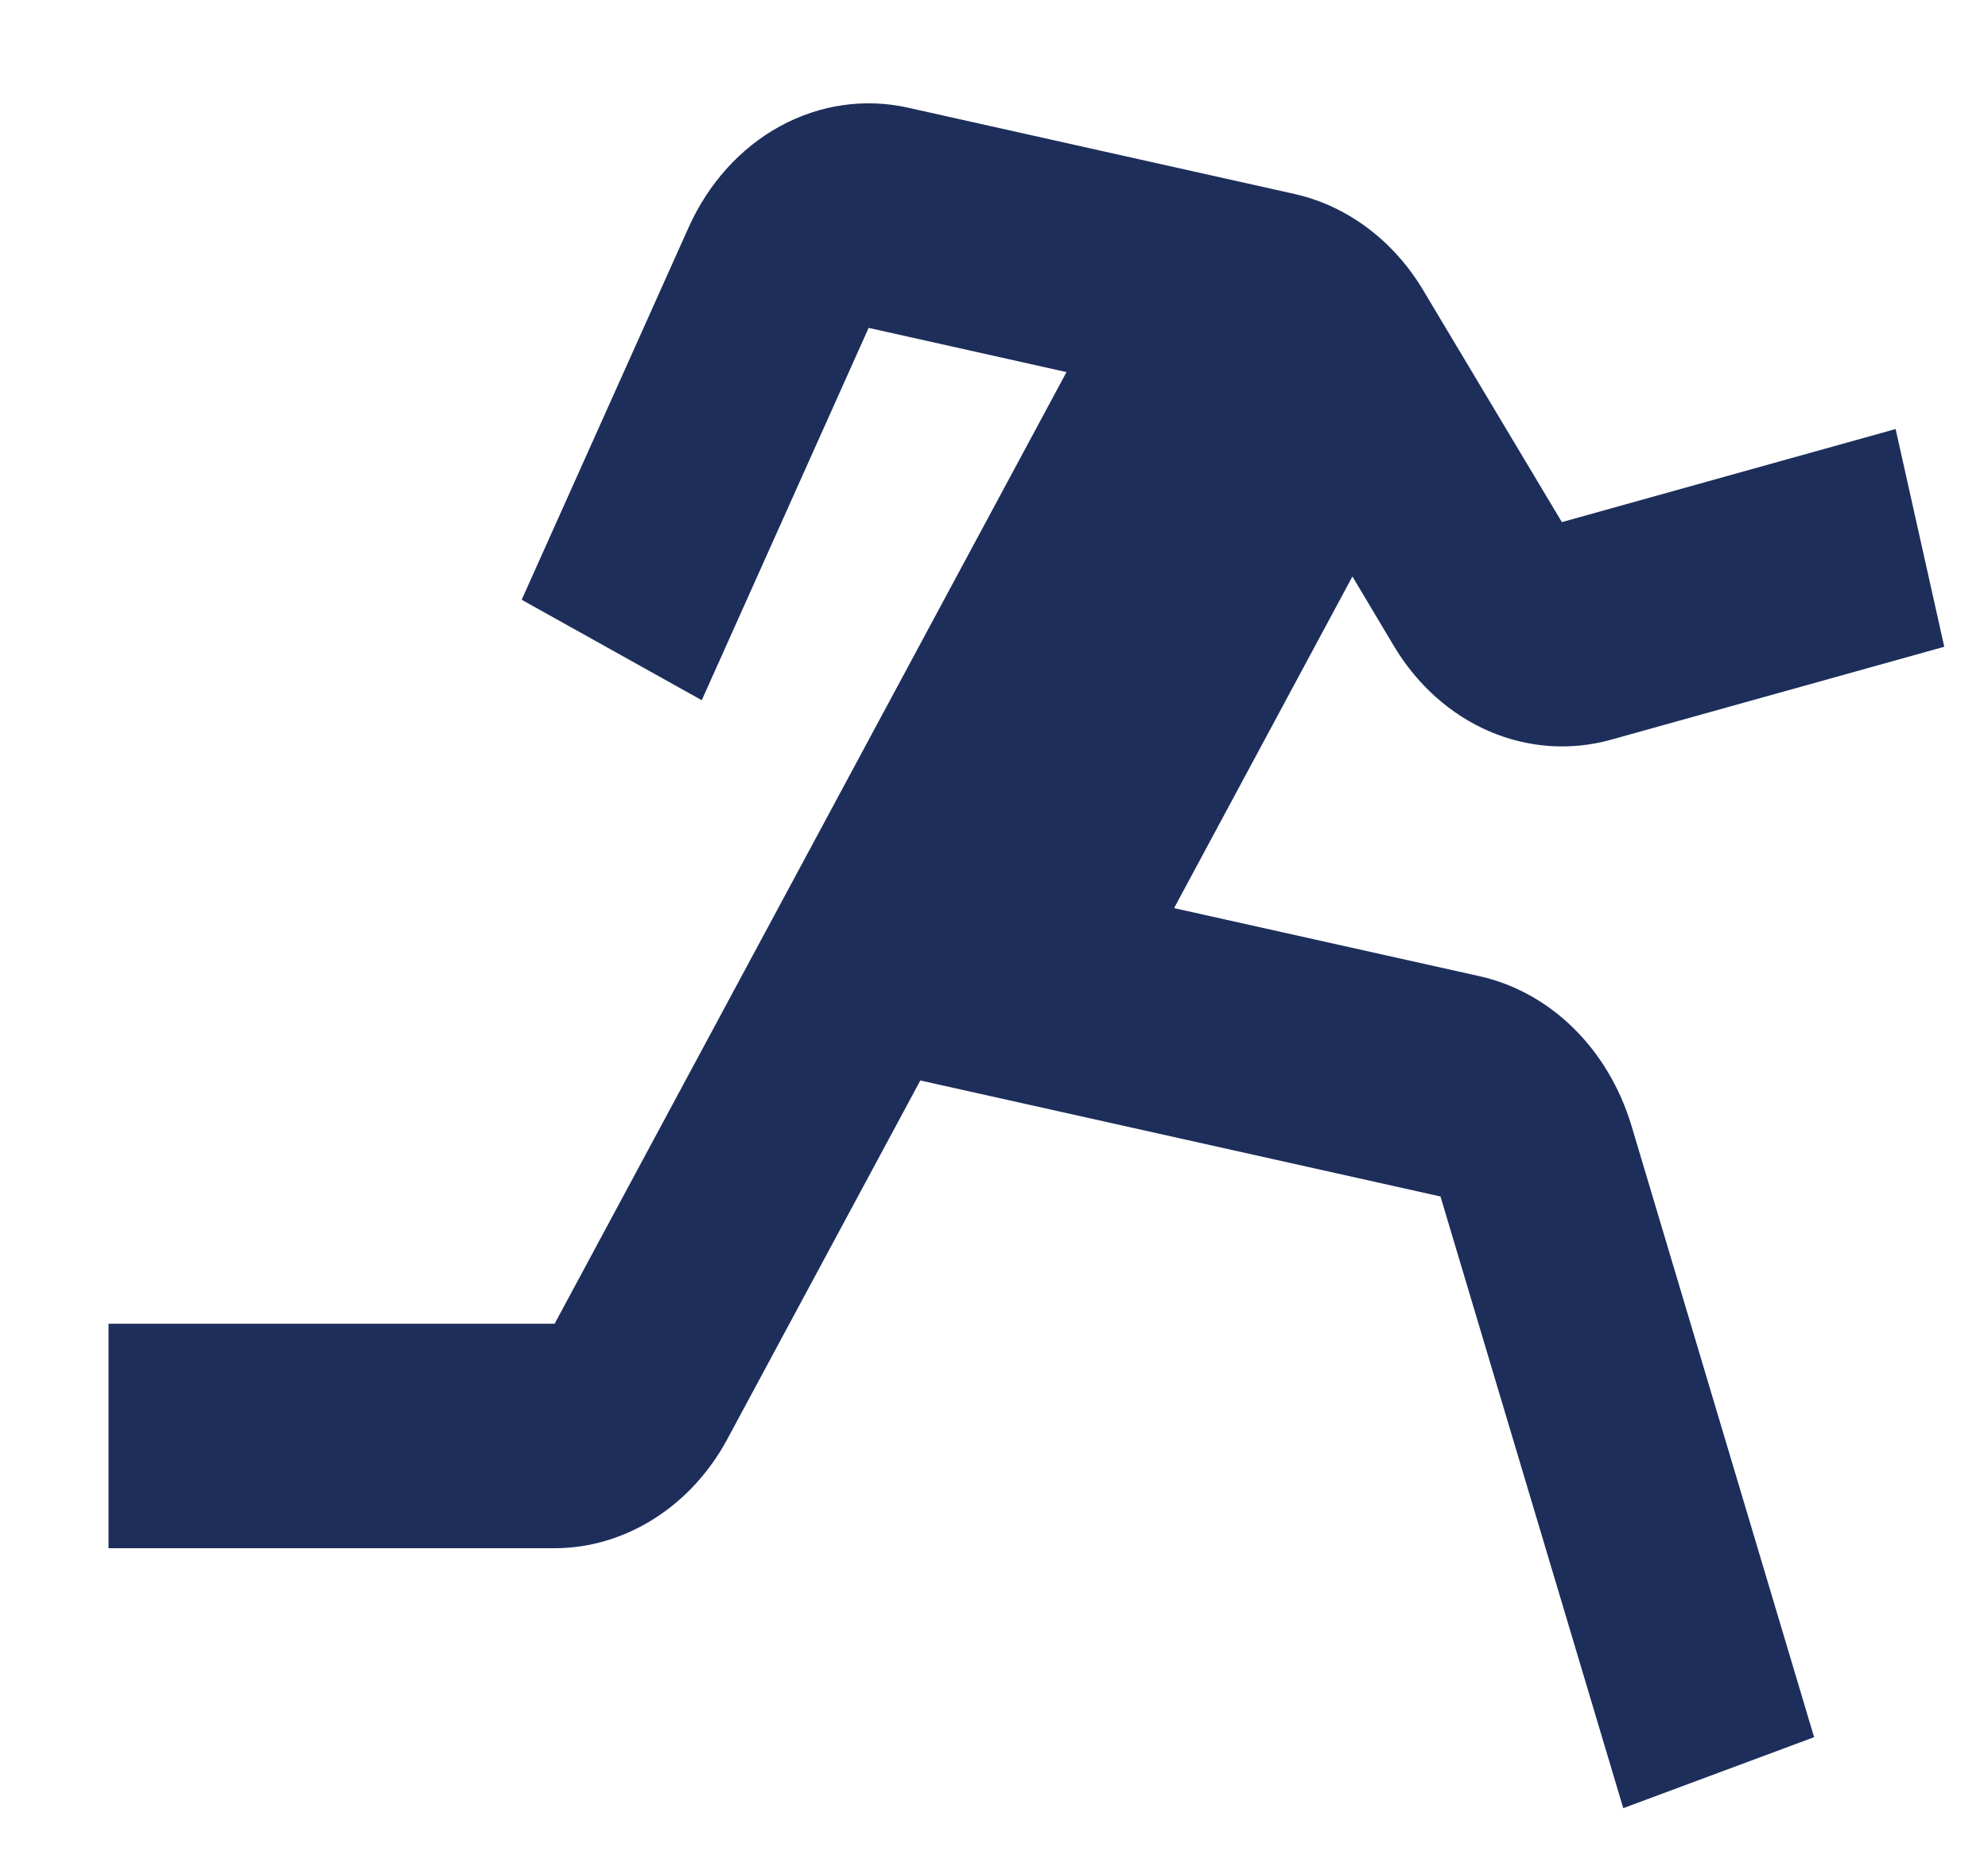
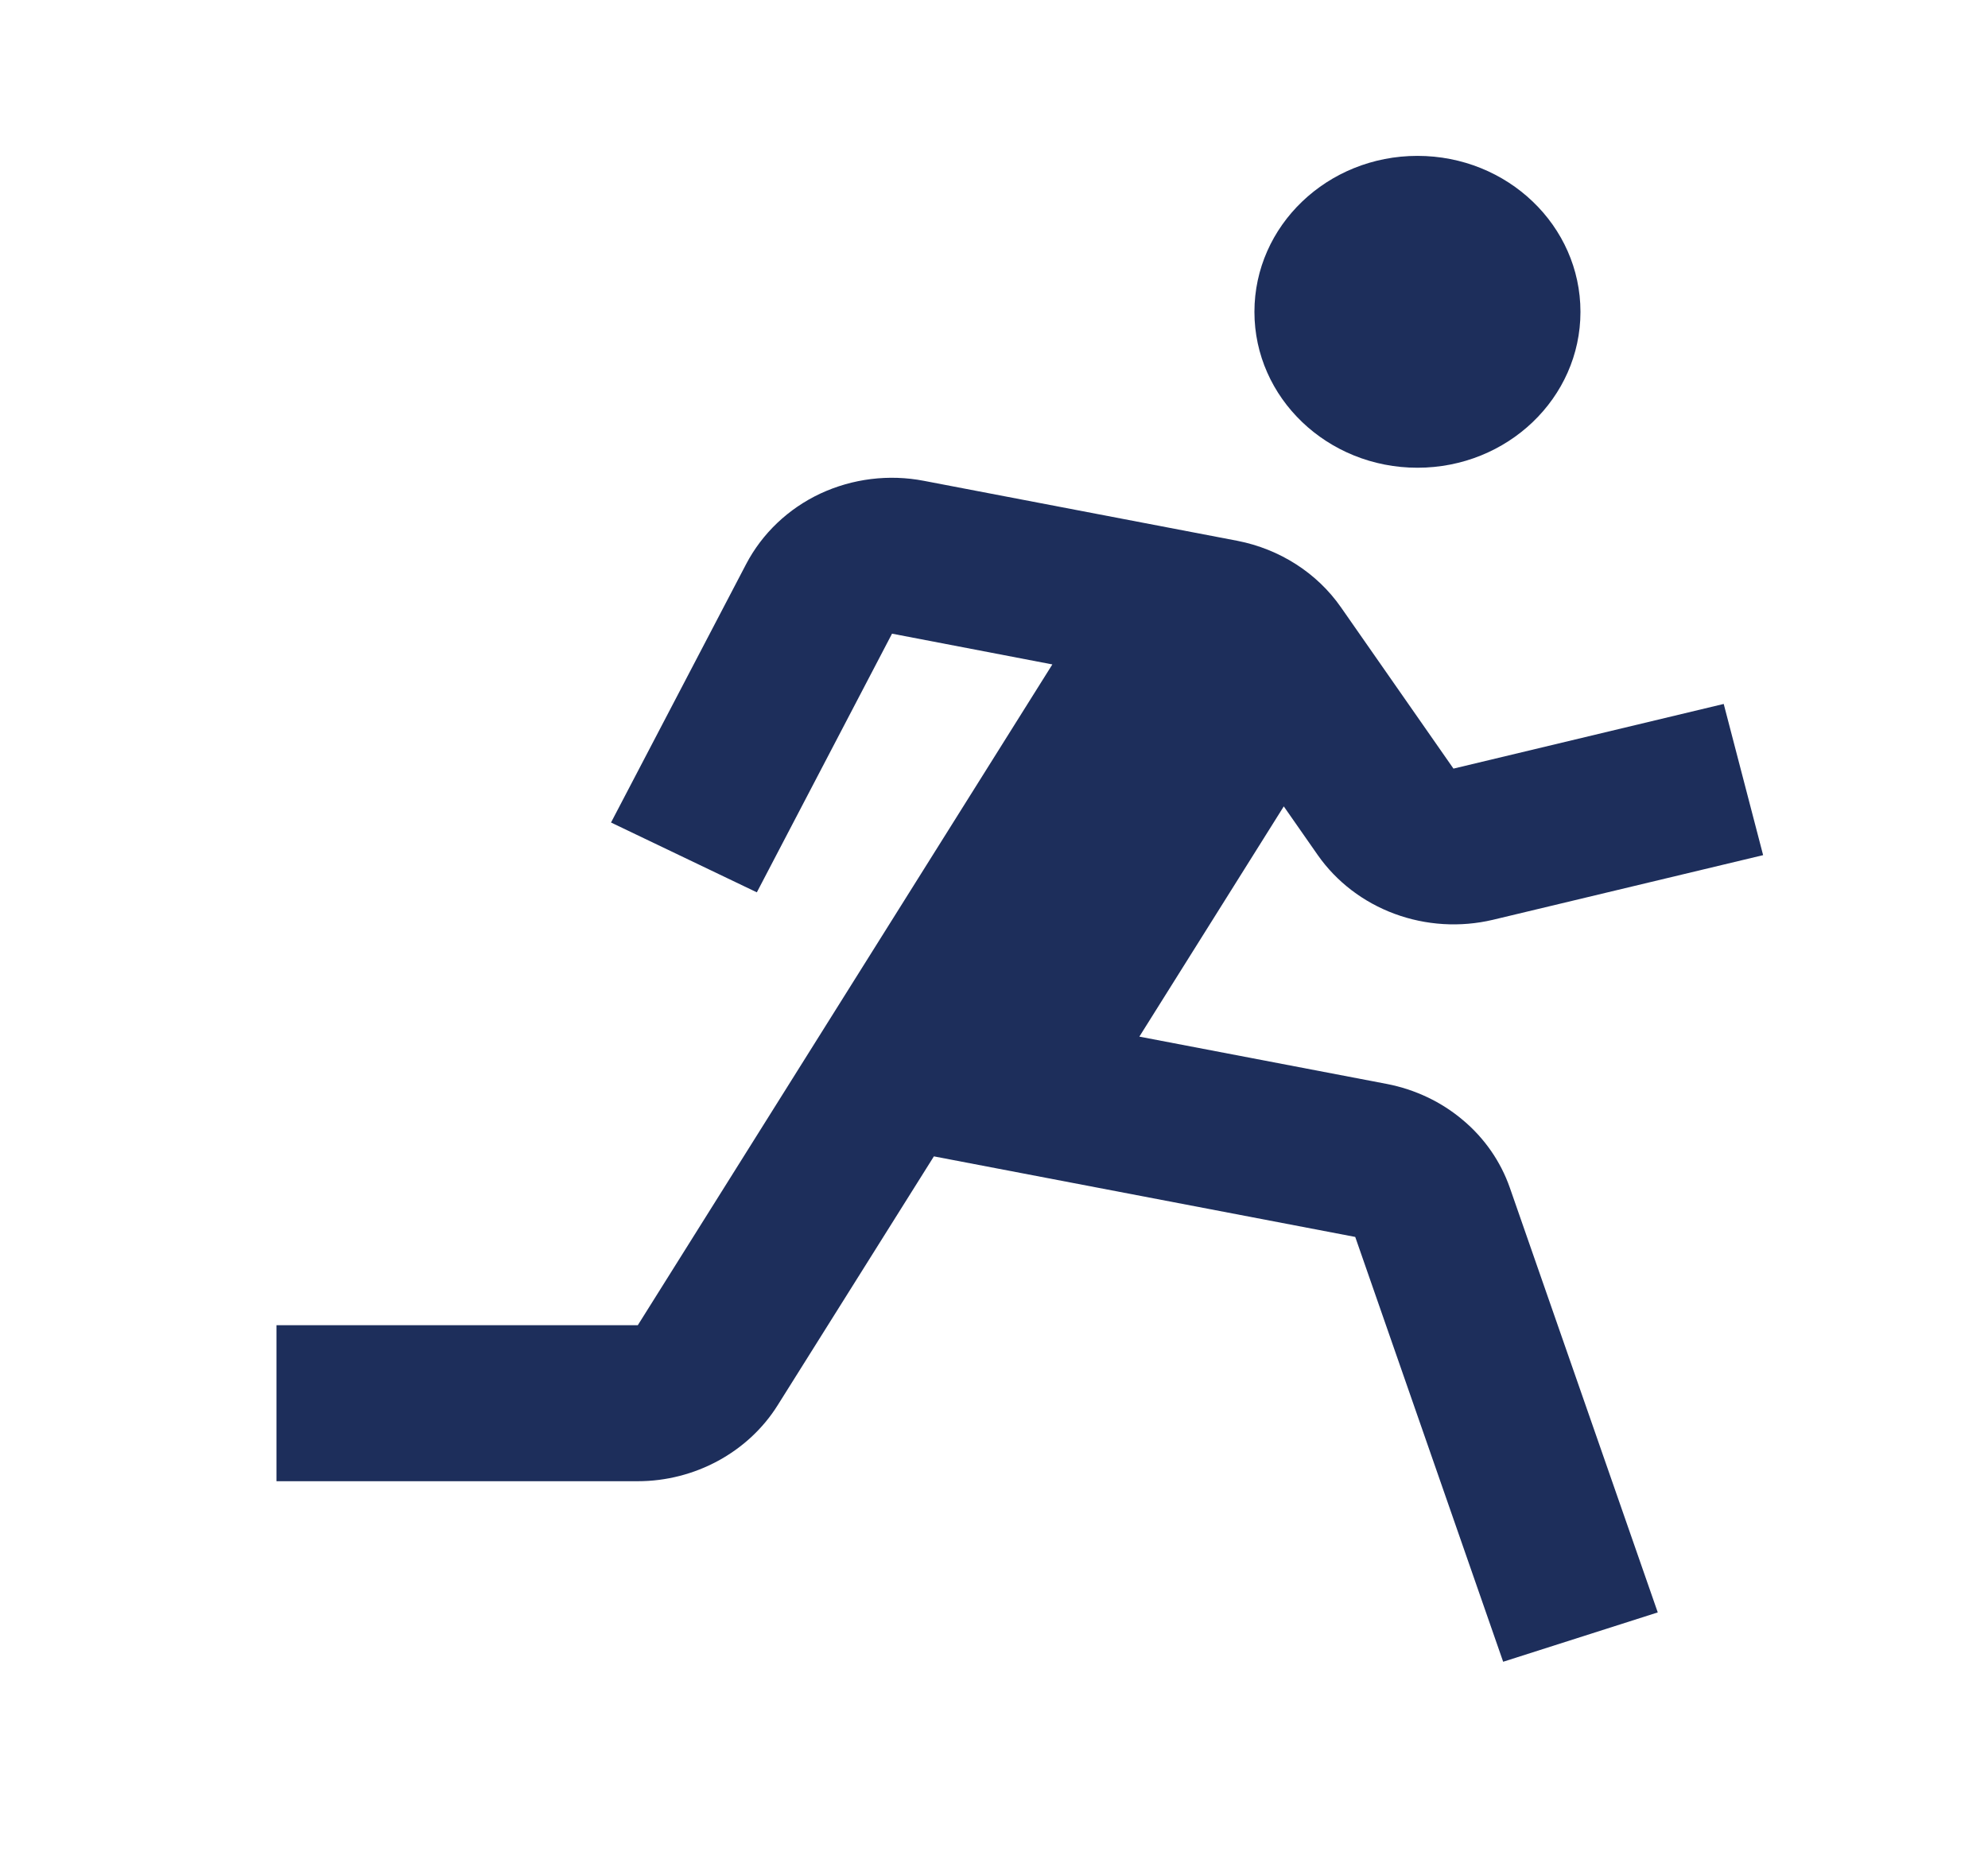
<svg xmlns="http://www.w3.org/2000/svg" width="17" height="16" viewBox="0 0 17 16" fill="none">
-   <path d="M11.923 5.53C12.121 5.859 12.404 6.111 12.735 6.254C13.066 6.396 13.428 6.422 13.772 6.327L16.626 5.531L16.21 3.669L13.356 4.465L12.169 2.48C11.916 2.057 11.522 1.762 11.075 1.66L7.765 0.921C7.395 0.838 7.01 0.894 6.671 1.079C6.332 1.264 6.057 1.569 5.888 1.946L4.461 5.129L6.001 5.988L7.428 2.804L9.12 3.182L4.743 11.32H0.928V13.24H4.743C5.344 13.24 5.91 12.883 6.219 12.308L7.87 9.24L12.318 10.232L13.881 15.463L15.513 14.856L13.951 9.626C13.854 9.305 13.684 9.017 13.456 8.793C13.229 8.569 12.952 8.416 12.655 8.349L10.04 7.766L11.565 4.93L11.923 5.53Z" fill="#1D2E5B" />
+   <path d="M12.121 4C12.891 4 13.515 3.403 13.515 2.667C13.515 1.93 12.891 1.333 12.121 1.333C11.351 1.333 10.727 1.93 10.727 2.667C10.727 3.403 11.351 4 12.121 4Z" fill="#1D2E5B" />
+   <path d="M11.269 7.313C11.429 7.541 11.658 7.716 11.926 7.815C12.194 7.914 12.487 7.932 12.766 7.866L15.077 7.313L14.74 6.02L12.429 6.573L11.468 5.195C11.263 4.9 10.944 4.696 10.582 4.625L7.901 4.112C7.601 4.054 7.29 4.093 7.015 4.221C6.74 4.35 6.518 4.562 6.381 4.823L5.225 7.034L6.472 7.631L7.628 5.419L8.999 5.682L5.454 11.333H2.364V12.667H5.454C5.941 12.667 6.398 12.419 6.649 12.019L7.986 9.889L11.589 10.578L12.854 14.211L14.176 13.789L12.911 10.157C12.833 9.934 12.695 9.734 12.51 9.579C12.326 9.423 12.102 9.317 11.861 9.27L9.743 8.865L10.978 6.896L11.269 7.313V7.313Z" fill="#1D2E5B" />
</svg>
